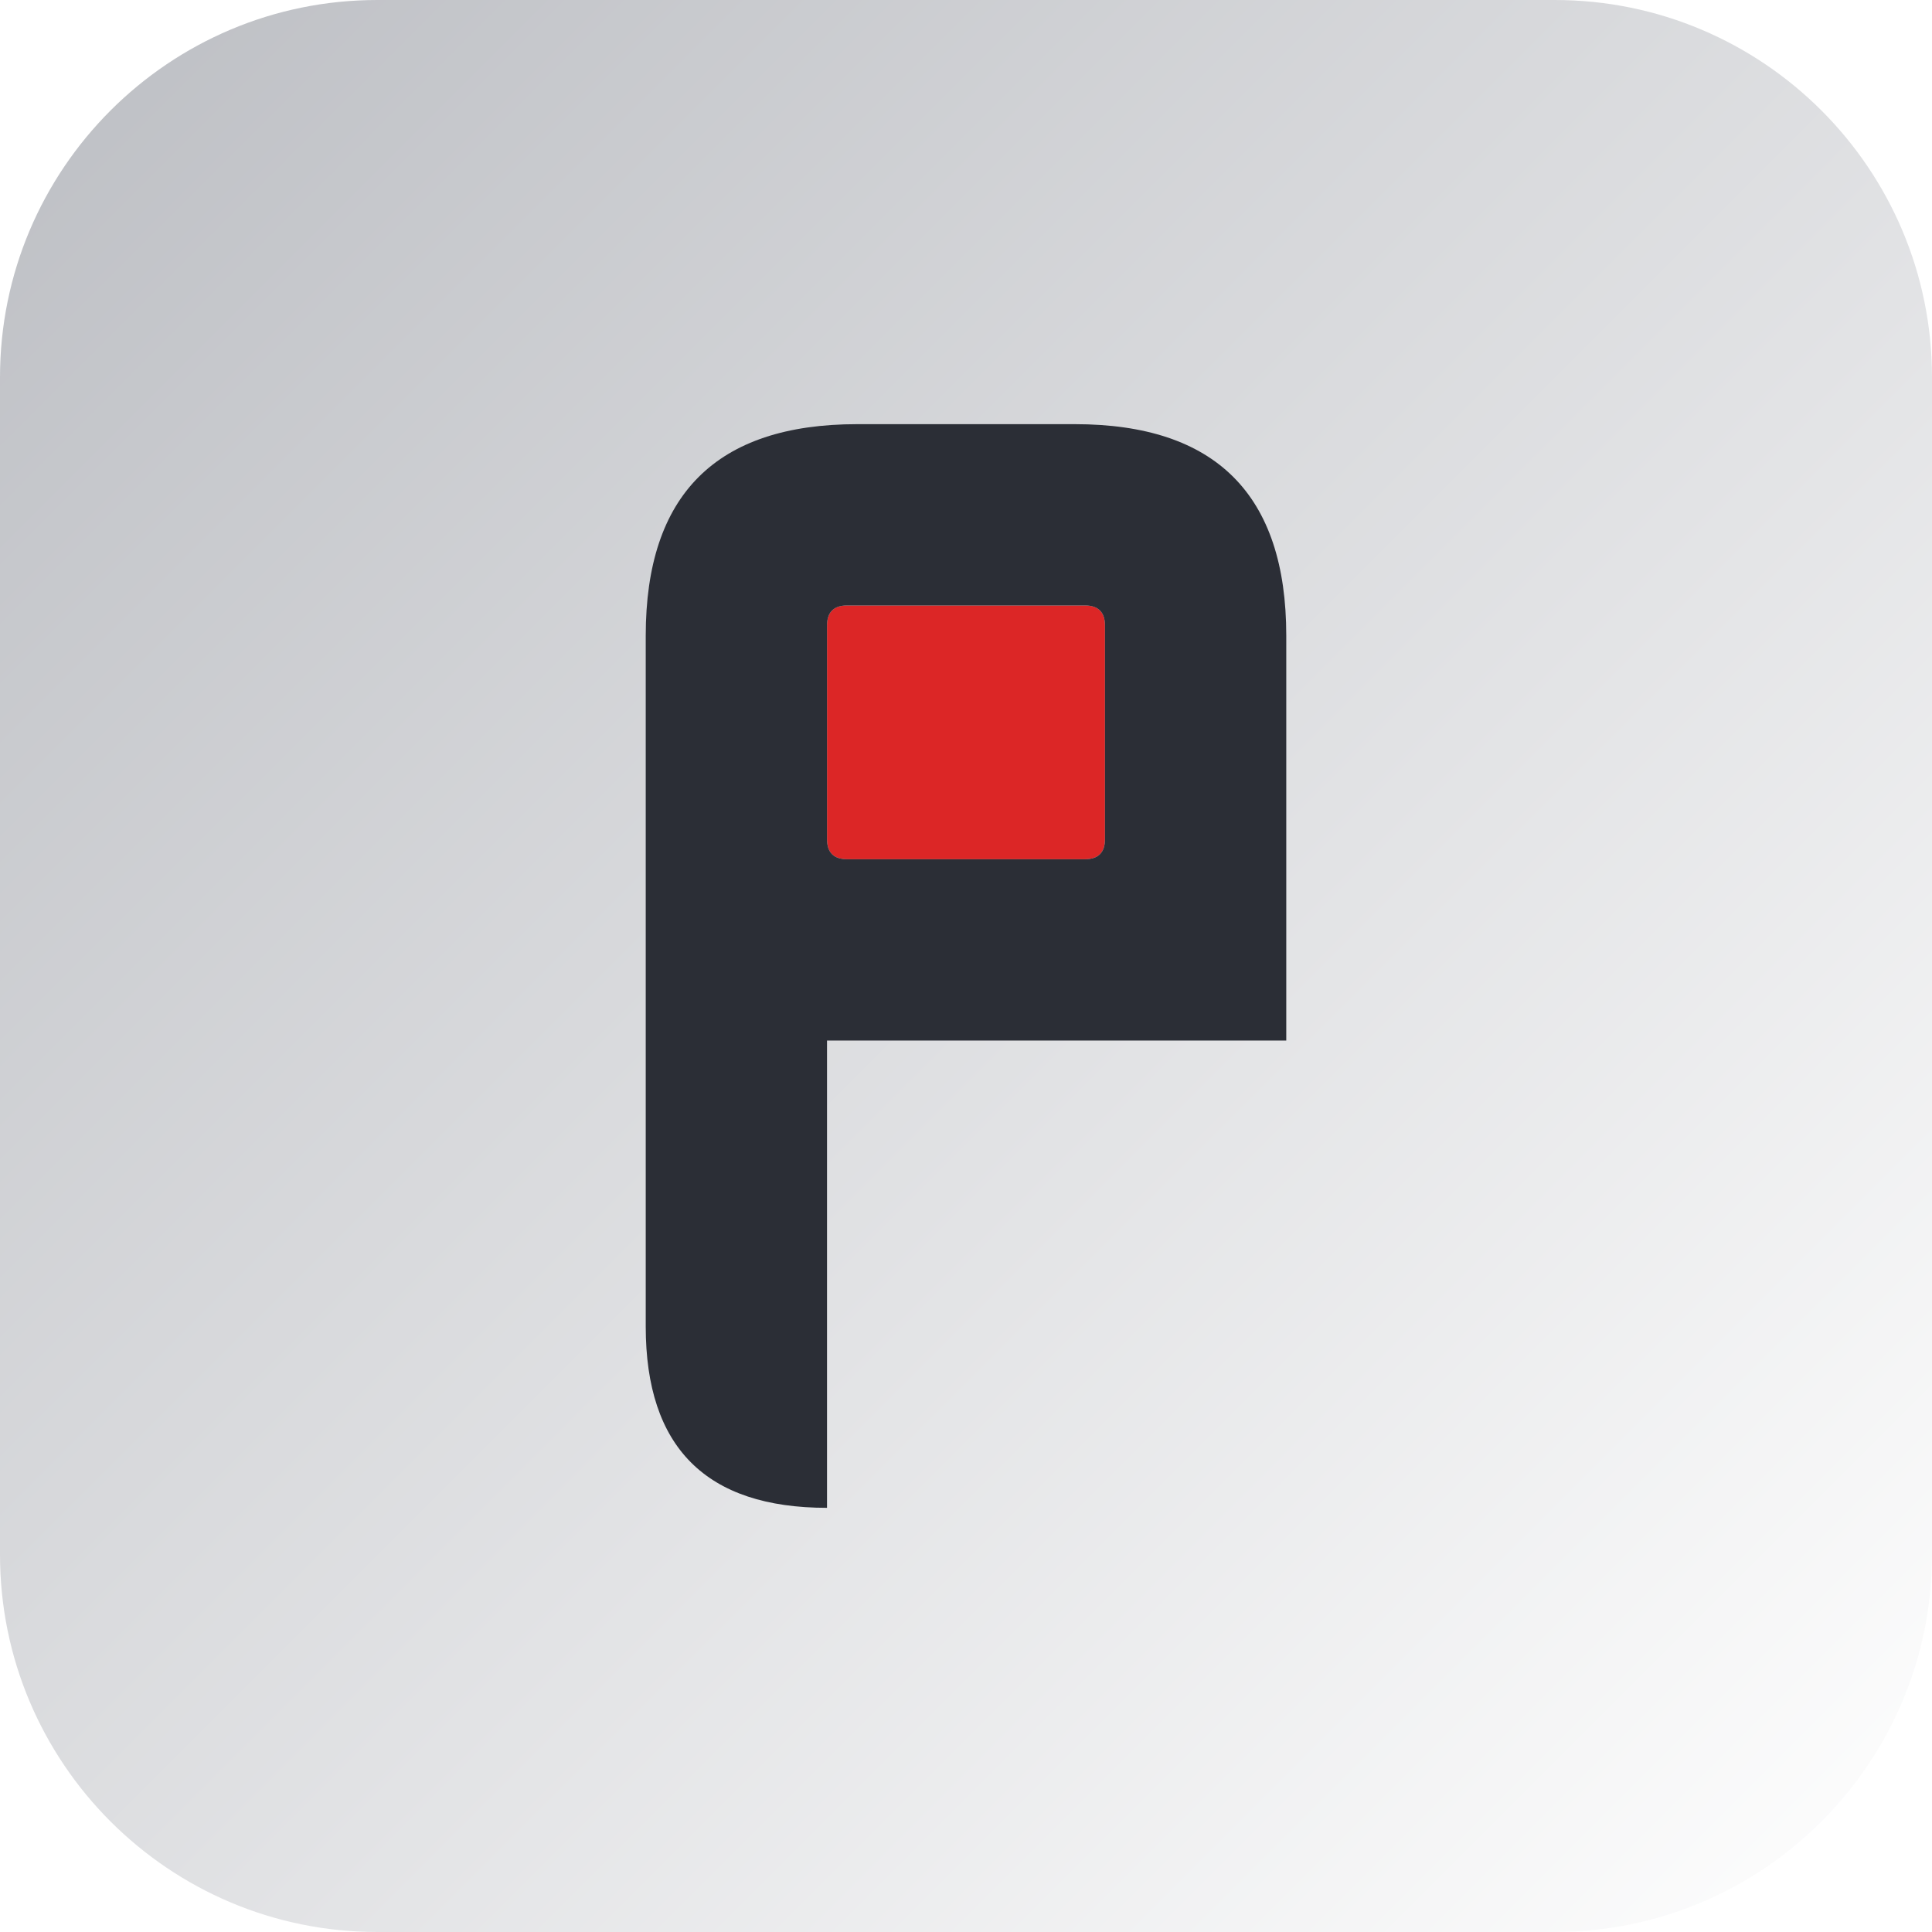
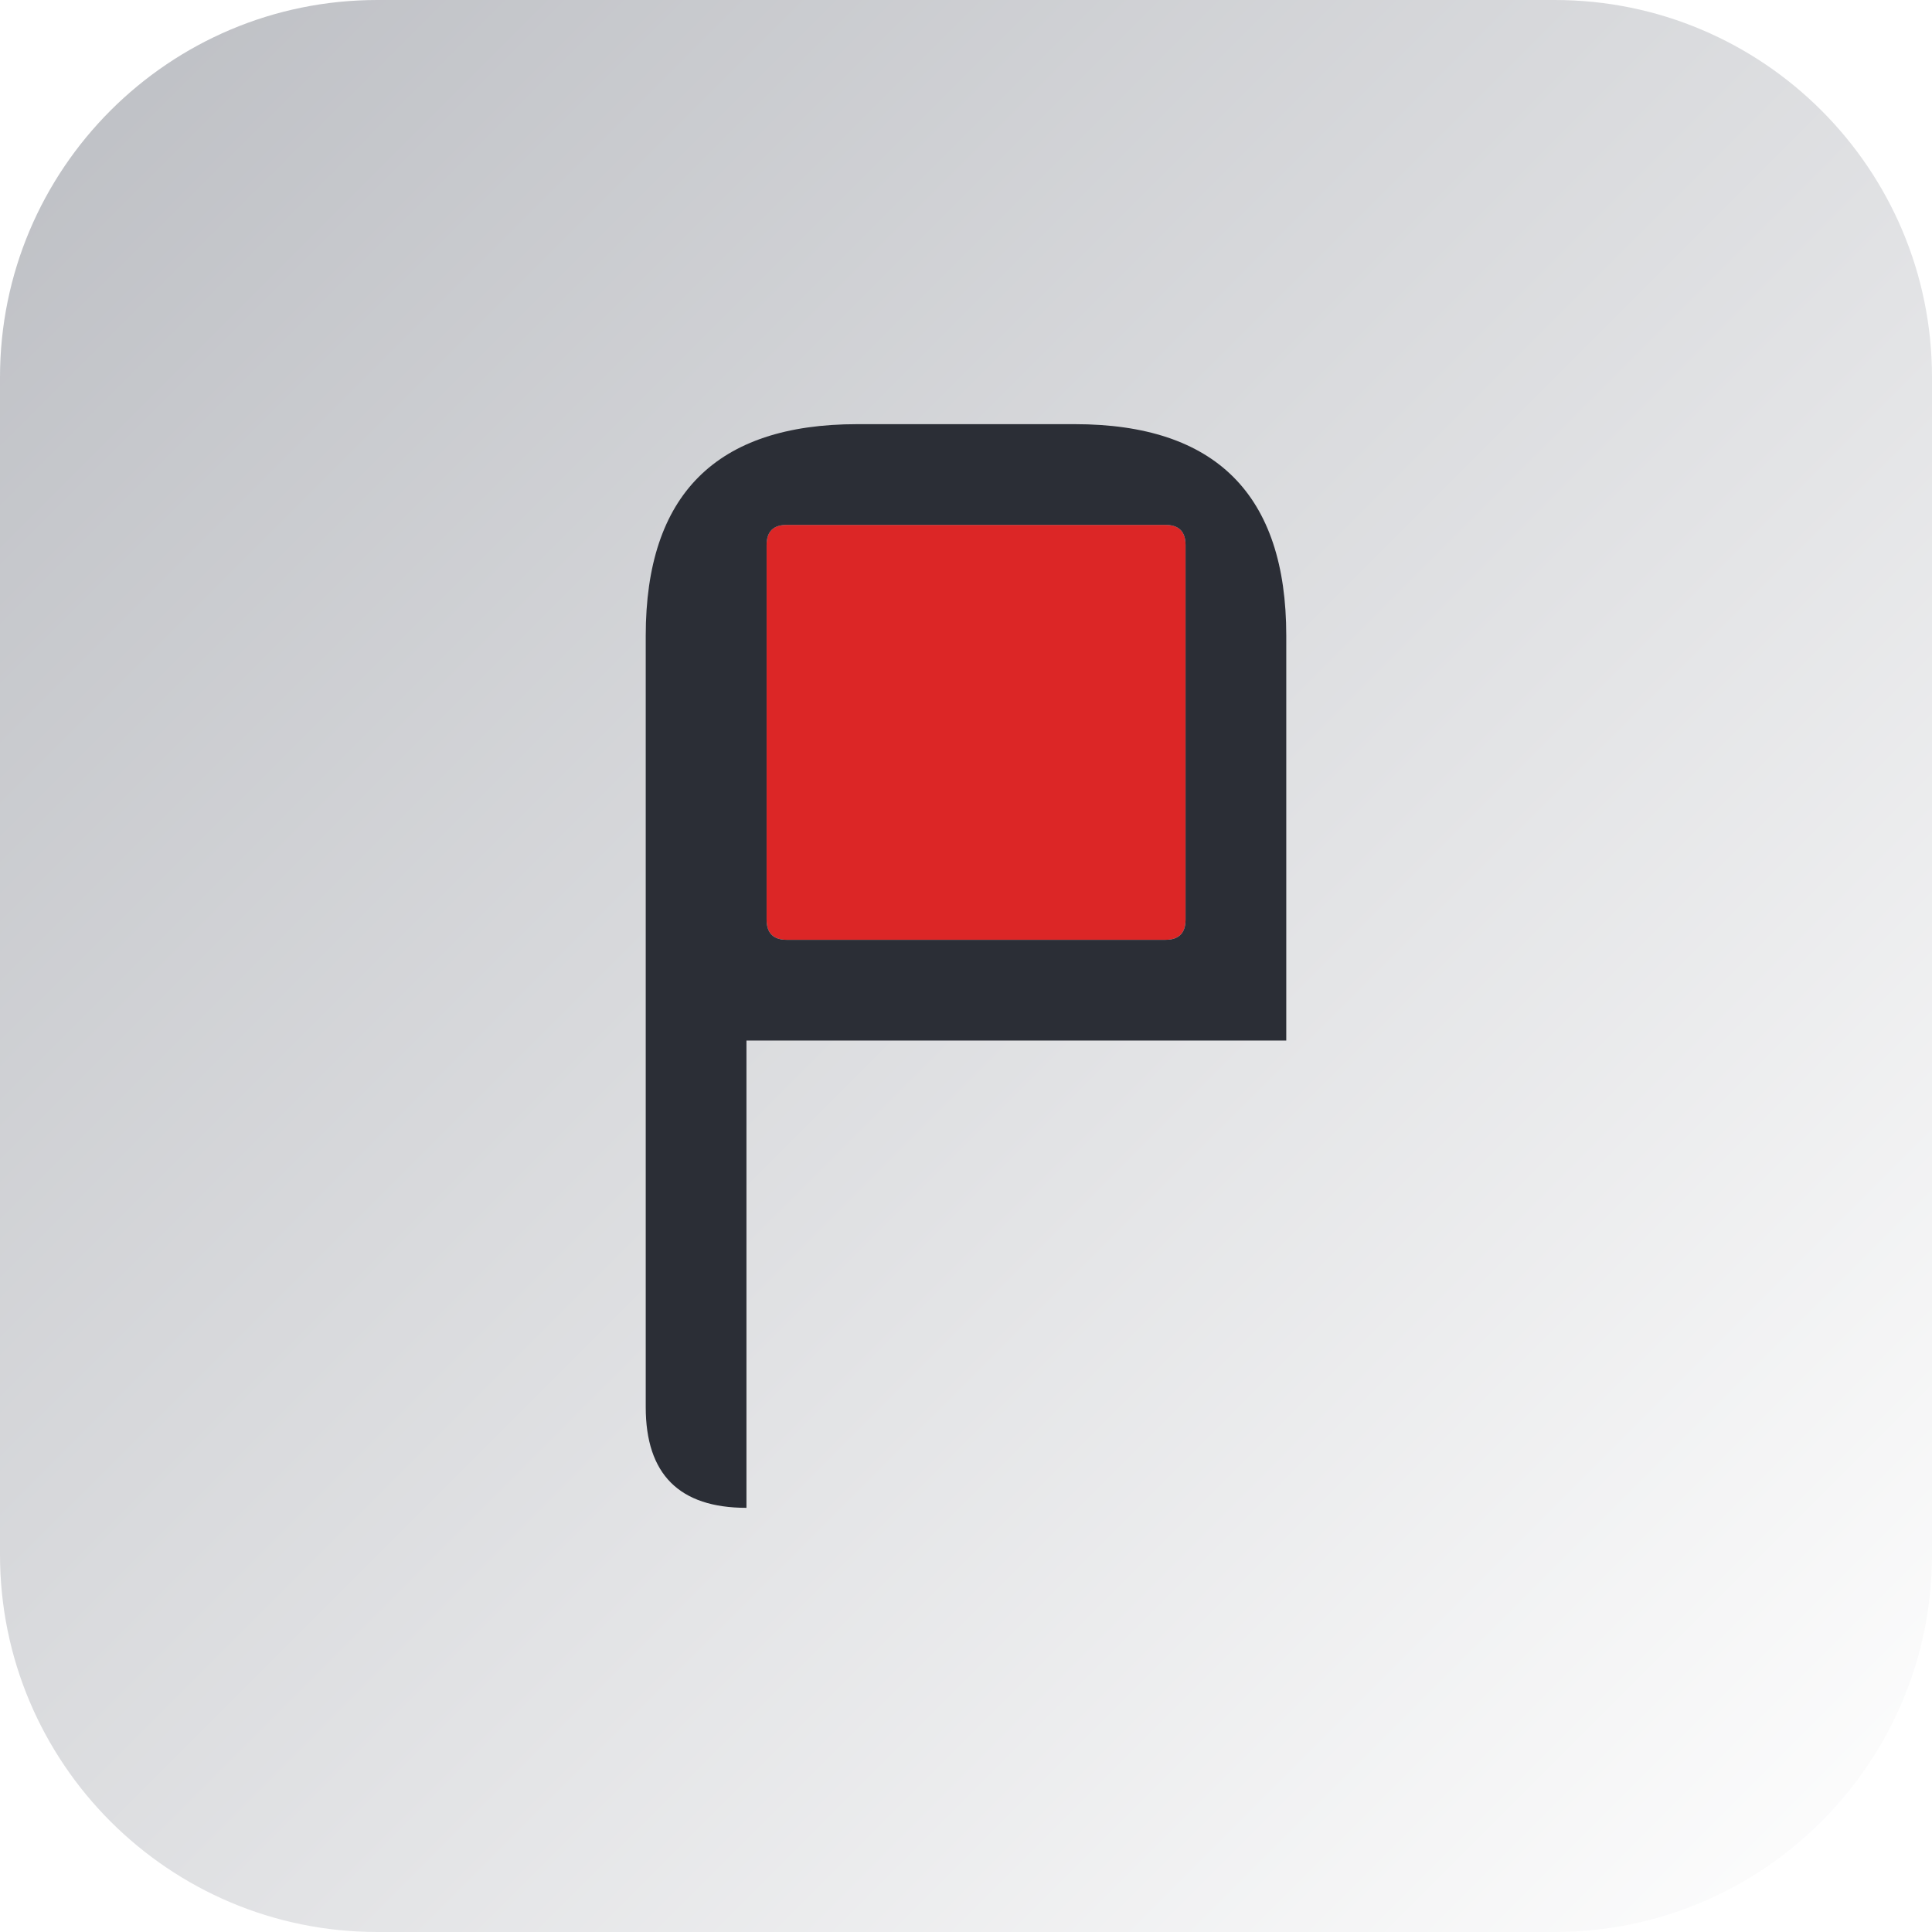
<svg xmlns="http://www.w3.org/2000/svg" width="1024" height="1024" viewBox="0 0 1024 1024">
  <defs>
    <linearGradient id="bg" x1="0" y1="0" x2="1024" y2="1024" gradientUnits="userSpaceOnUse">
      <stop offset="0" stop-color="#bcbec3" />
      <stop offset="1" stop-color="#ffffff" />
    </linearGradient>
  </defs>
  <rect width="1024" height="1024" rx="200" ry="200" fill="url(#bg)" />
-   <path transform="translate(512,512) scale(1.0676) translate(-514,-514)" d="M 445.00 345.00 Q 445.00 335.00 455.00 335.00 L 573.00 335.00 Q 583.00 335.00 583.00 345.00 L 583.00 451.00 Q 583.00 461.00 573.00 461.00 L 455.00 461.00 Q 445.00 461.00 445.00 451.00 Z" fill="#DC2626" />
-   <path transform="translate(512,512) scale(1.0676) translate(-514,-514)" d="M 355.00 350.00 Q 355.00 245.00 460.00 245.00 L 568.00 245.00 Q 673.00 245.00 673.00 350.00 L 673.00 551.00 Q 673.00 551.00 673.00 551.00 L 445.00 551.00 Q 445.00 551.00 445.00 551.00 L 445.00 783.00 Q 445.00 783.00 445.00 783.00 L 445.00 783.00 Q 355.00 783.00 355.00 693.00 Z M 445.00 345.00 Q 445.00 335.00 455.00 335.00 L 573.00 335.00 Q 583.00 335.00 583.00 345.00 L 583.00 451.00 Q 583.00 461.00 573.00 461.00 L 455.00 461.00 Q 445.00 461.00 445.00 451.00 Z" fill="#2B2E36" fill-rule="evenodd" />
+   <path transform="translate(512,512) scale(1.0676) translate(-514,-514)" d="M 415.00 305.00 Q 415.00 295.00 425.00 295.00 L 613.00 295.00 Q 623.00 295.00 623.00 305.00 L 623.00 491.00 Q 623.00 501.00 613.00 501.00 L 425.00 501.00 Q 415.00 501.00 415.00 491.00 Z" fill="#DC2626" />
+   <path transform="translate(512,512) scale(1.0676) translate(-514,-514)" d="M 355.00 350.00 Q 355.00 245.00 460.00 245.00 L 568.00 245.00 Q 673.00 245.00 673.00 350.00 L 673.00 551.00 L 405.00 551.00 L 405.00 783.00 Q 355.00 783.00 355.00 733.00 Z M 415.00 305.00 Q 415.00 295.00 425.00 295.00 L 613.00 295.00 Q 623.00 295.00 623.00 305.00 L 623.00 491.00 Q 623.00 501.00 613.00 501.00 L 425.00 501.00 Q 415.00 501.00 415.00 491.00 Z" fill="#2B2E36" fill-rule="evenodd" />
</svg>
